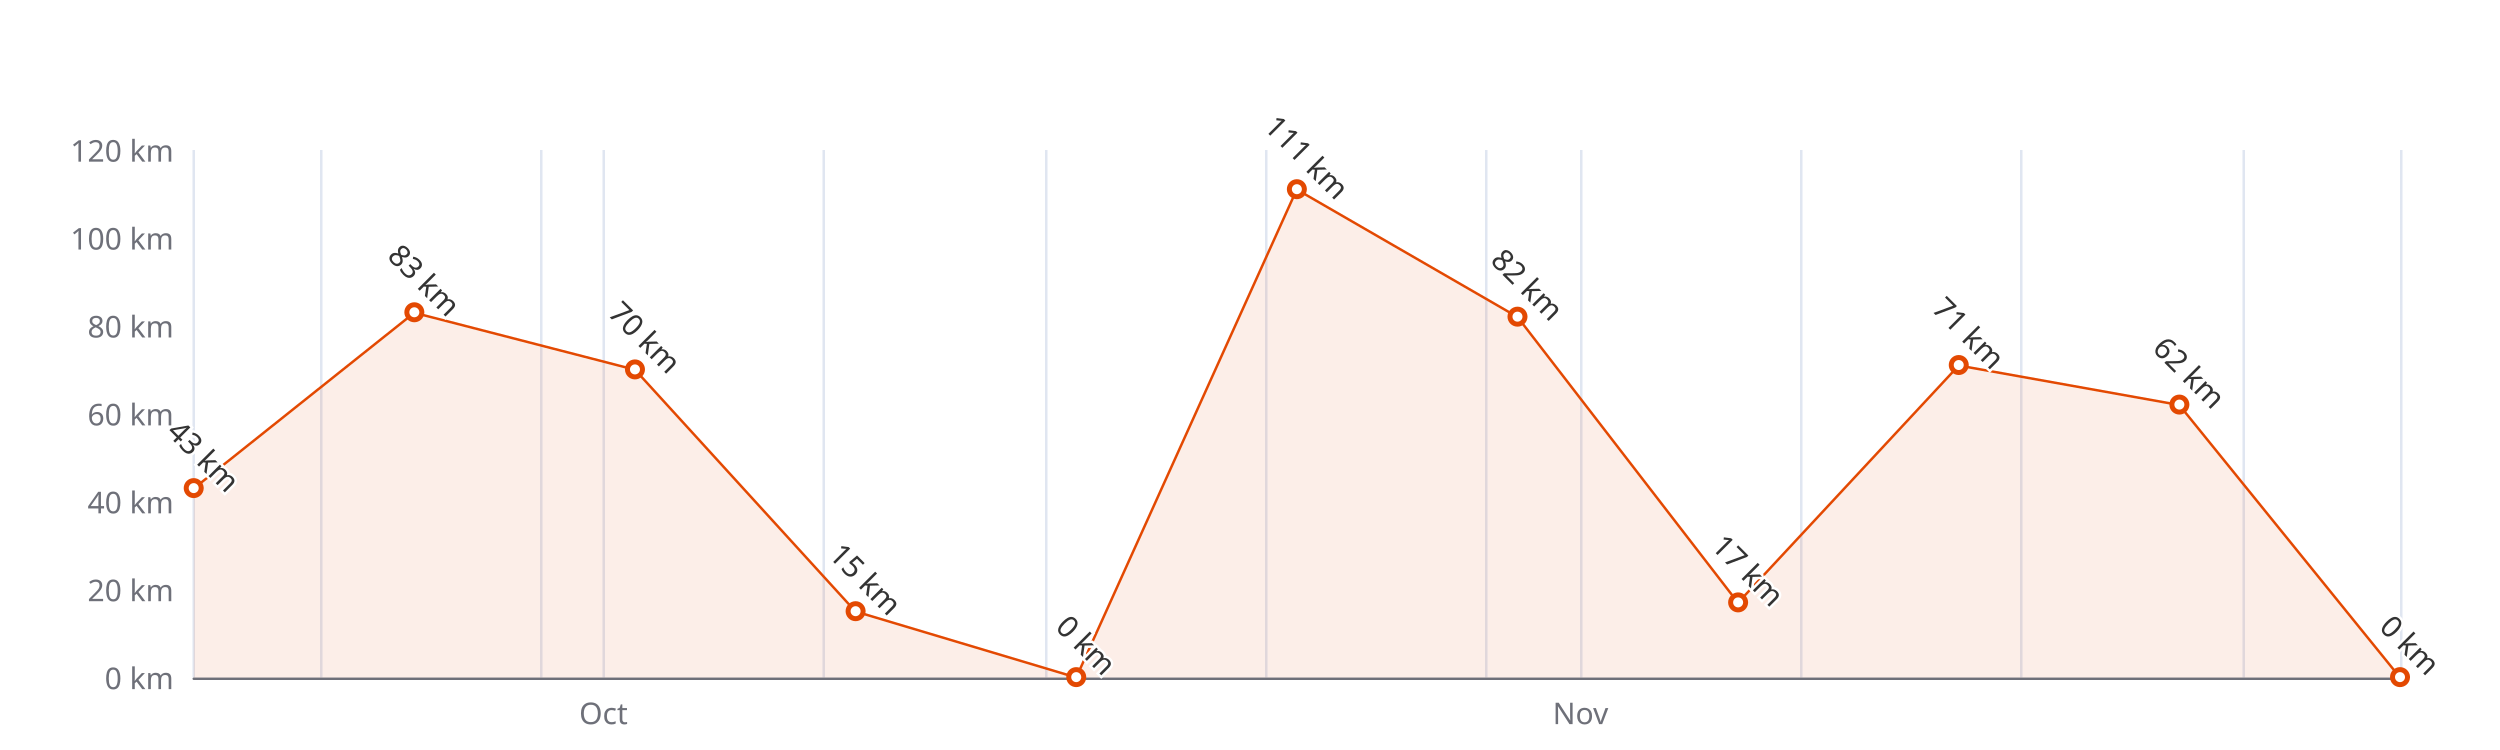
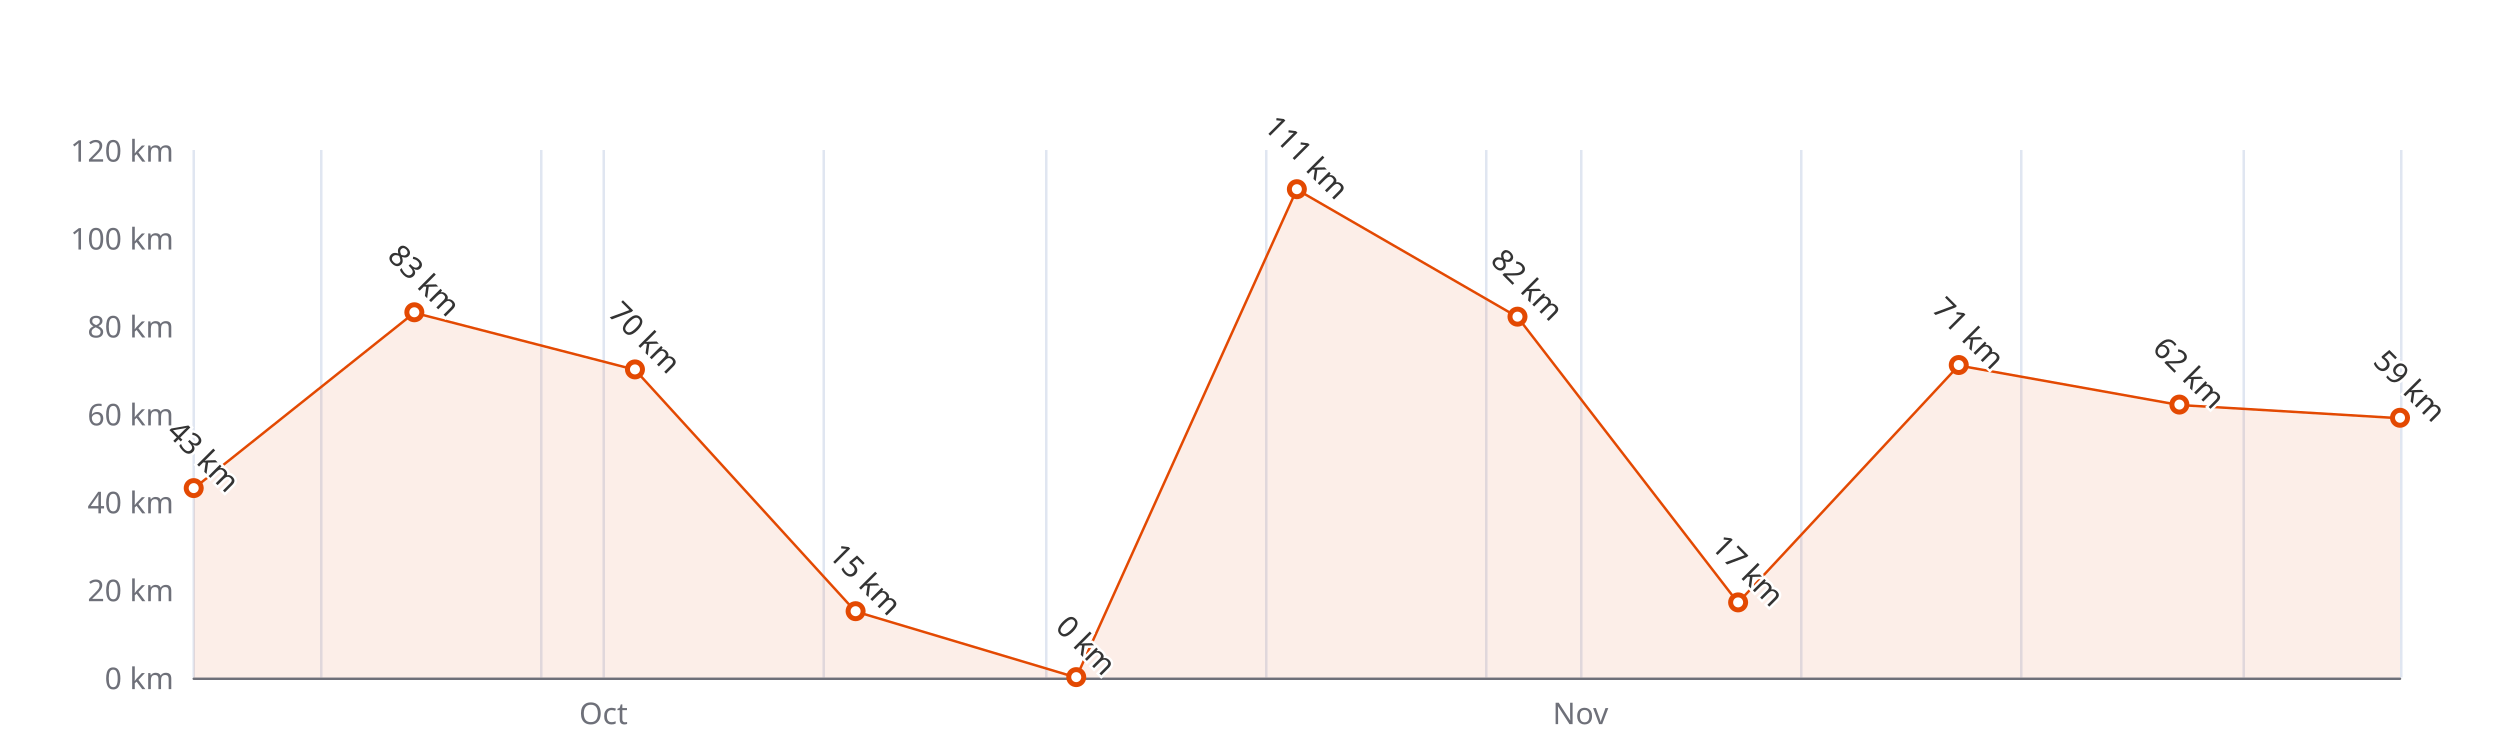
<svg xmlns="http://www.w3.org/2000/svg" width="1000" height="300" version="1.1" baseProfile="full" viewBox="0 0 1000 300">
  <rect width="1000" height="300" x="0" y="0" id="0" fill="#ffffff" />
  <path d="M77.5 60L77.5 271" fill="none" stroke="#E0E6F1" />
  <path d="M128.5 60L128.5 271" fill="none" stroke="#E0E6F1" />
  <path d="M216.5 60L216.5 271" fill="none" stroke="#E0E6F1" />
  <path d="M241.5 60L241.5 271" fill="none" stroke="#E0E6F1" />
  <path d="M329.5 60L329.5 271" fill="none" stroke="#E0E6F1" />
  <path d="M418.5 60L418.5 271" fill="none" stroke="#E0E6F1" />
  <path d="M506.5 60L506.5 271" fill="none" stroke="#E0E6F1" />
  <path d="M594.5 60L594.5 271" fill="none" stroke="#E0E6F1" />
  <path d="M632.5 60L632.5 271" fill="none" stroke="#E0E6F1" />
  <path d="M720.5 60L720.5 271" fill="none" stroke="#E0E6F1" />
  <path d="M808.5 60L808.5 271" fill="none" stroke="#E0E6F1" />
  <path d="M897.5 60L897.5 271" fill="none" stroke="#E0E6F1" />
  <path d="M960.5 60L960.5 271" fill="none" stroke="#E0E6F1" />
  <path d="M77.5 271.5L960 271.5" fill="none" stroke="#6E7079" stroke-linecap="round" />
  <text dominant-baseline="central" text-anchor="end" style="font-size:12px;font-family:sans-serif;" xml:space="preserve" transform="translate(69.48 271)" fill="#6E7079">0 km</text>
  <text dominant-baseline="central" text-anchor="end" style="font-size:12px;font-family:sans-serif;" xml:space="preserve" transform="translate(69.48 235.8333)" fill="#6E7079">20 km</text>
  <text dominant-baseline="central" text-anchor="end" style="font-size:12px;font-family:sans-serif;" xml:space="preserve" transform="translate(69.48 200.6667)" fill="#6E7079">40 km</text>
  <text dominant-baseline="central" text-anchor="end" style="font-size:12px;font-family:sans-serif;" xml:space="preserve" transform="translate(69.48 165.5)" fill="#6E7079">60 km</text>
  <text dominant-baseline="central" text-anchor="end" style="font-size:12px;font-family:sans-serif;" xml:space="preserve" transform="translate(69.48 130.3333)" fill="#6E7079">80 km</text>
  <text dominant-baseline="central" text-anchor="end" style="font-size:12px;font-family:sans-serif;" xml:space="preserve" transform="translate(69.48 95.1667)" fill="#6E7079">100 km</text>
  <text dominant-baseline="central" text-anchor="end" style="font-size:12px;font-family:sans-serif;" xml:space="preserve" transform="translate(69.48 60)" fill="#6E7079">120 km</text>
  <text dominant-baseline="central" text-anchor="middle" style="font: normal normal 12px sans-serif" y="6" transform="translate(241.3766 279)" fill="#6E7079">Oct</text>
  <text dominant-baseline="central" text-anchor="middle" style="font: normal normal 12px sans-serif" y="6" transform="translate(632.2069 279)" fill="#6E7079">Nov</text>
  <g clip-path="url(#zr4-c0)">
-     <path d="M77.5 195.4L165.7 125.1L254 147.9L342.2 244.6L430.5 271L518.7 75.8L607 126.8L695.2 241.1L783.5 146.2L871.7 162L960 271L871.7 271L783.5 271L695.2 271L607 271L518.7 271L430.5 271L342.2 271L254 271L165.7 271L77.5 271Z" fill="rgb(227,73,2)" fill-opacity="0.09" />
-     <path d="M77.5 195.4L165.7 125.1L254 147.9L342.2 244.6L430.5 271L518.7 75.8L607 126.8L695.2 241.1L783.5 146.2L871.7 162L960 271" fill="none" stroke="#E34902" stroke-linejoin="bevel" />
+     <path d="M77.5 195.4L165.7 125.1L254 147.9L342.2 244.6L430.5 271L518.7 75.8L607 126.8L695.2 241.1L783.5 146.2L871.7 162L960 167.3L960 271L871.7 271L783.5 271L695.2 271L607 271L518.7 271L430.5 271L342.2 271L254 271L165.7 271L77.5 271Z" fill="rgb(227,73,2)" fill-opacity="0.09" />
+     <path d="M77.5 195.4L165.7 125.1L254 147.9L342.2 244.6L430.5 271L518.7 75.8L607 126.8L695.2 241.1L783.5 146.2L871.7 162L960 167.3" fill="none" stroke="#E34902" stroke-linejoin="bevel" />
  </g>
  <path d="M1 0A1 1 0 1 1 1 -0.1A1 1 0 0 1 1 0" transform="matrix(3,0,0,3,77.48,195.3917)" fill="#fff" stroke="#E34902" stroke-width="0.667" />
  <path d="M1 0A1 1 0 1 1 1 -0.1A1 1 0 0 1 1 0" transform="matrix(3,0,0,3,165.732,125.0583)" fill="#fff" stroke="#E34902" stroke-width="0.667" />
  <path d="M1 0A1 1 0 1 1 1 -0.1A1 1 0 0 1 1 0" transform="matrix(3,0,0,3,253.984,147.9167)" fill="#fff" stroke="#E34902" stroke-width="0.667" />
  <path d="M1 0A1 1 0 1 1 1 -0.1A1 1 0 0 1 1 0" transform="matrix(3,0,0,3,342.236,244.625)" fill="#fff" stroke="#E34902" stroke-width="0.667" />
  <path d="M1 0A1 1 0 1 1 1 -0.1A1 1 0 0 1 1 0" transform="matrix(3,0,0,3,430.488,271)" fill="#fff" stroke="#E34902" stroke-width="0.667" />
  <path d="M1 0A1 1 0 1 1 1 -0.1A1 1 0 0 1 1 0" transform="matrix(3,0,0,3,518.74,75.825)" fill="#fff" stroke="#E34902" stroke-width="0.667" />
  <path d="M1 0A1 1 0 1 1 1 -0.1A1 1 0 0 1 1 0" transform="matrix(3,0,0,3,606.992,126.8167)" fill="#fff" stroke="#E34902" stroke-width="0.667" />
  <path d="M1 0A1 1 0 1 1 1 -0.1A1 1 0 0 1 1 0" transform="matrix(3,0,0,3,695.244,241.1083)" fill="#fff" stroke="#E34902" stroke-width="0.667" />
  <path d="M1 0A1 1 0 1 1 1 -0.1A1 1 0 0 1 1 0" transform="matrix(3,0,0,3,783.496,146.1583)" fill="#fff" stroke="#E34902" stroke-width="0.667" />
  <path d="M1 0A1 1 0 1 1 1 -0.1A1 1 0 0 1 1 0" transform="matrix(3,0,0,3,871.748,161.9833)" fill="#fff" stroke="#E34902" stroke-width="0.667" />
-   <path d="M1 0A1 1 0 1 1 1 -0.1A1 1 0 0 1 1 0" transform="matrix(3,0,0,3,960,271)" fill="#fff" stroke="#E34902" stroke-width="0.667" />
+   <path d="M1 0A1 1 0 1 1 1 -0.1A1 1 0 0 1 1 0" transform="matrix(3,0,0,3,960,167.2583)" fill="#fff" stroke="#E34902" stroke-width="0.667" />
  <text dominant-baseline="central" text-anchor="middle" style="font-size:12px;font-family:sans-serif;" xml:space="preserve" y="-6" transform="matrix(0.707,0.707,-0.707,0.707,77.48,186.3917)" fill="#333" stroke="rgb(255,255,255)" stroke-width="2" paint-order="stroke" stroke-miterlimit="2">43 km</text>
  <text dominant-baseline="central" text-anchor="middle" style="font-size:12px;font-family:sans-serif;" xml:space="preserve" y="-6" transform="matrix(0.707,0.707,-0.707,0.707,165.732,116.0583)" fill="#333" stroke="rgb(255,255,255)" stroke-width="2" paint-order="stroke" stroke-miterlimit="2">83 km</text>
  <text dominant-baseline="central" text-anchor="middle" style="font-size:12px;font-family:sans-serif;" xml:space="preserve" y="-6" transform="matrix(0.707,0.707,-0.707,0.707,253.984,138.9167)" fill="#333" stroke="rgb(255,255,255)" stroke-width="2" paint-order="stroke" stroke-miterlimit="2">70 km</text>
  <text dominant-baseline="central" text-anchor="middle" style="font-size:12px;font-family:sans-serif;" xml:space="preserve" y="-6" transform="matrix(0.707,0.707,-0.707,0.707,342.236,235.625)" fill="#333" stroke="rgb(255,255,255)" stroke-width="2" paint-order="stroke" stroke-miterlimit="2">15 km</text>
  <text dominant-baseline="central" text-anchor="middle" style="font-size:12px;font-family:sans-serif;" xml:space="preserve" y="-6" transform="matrix(0.707,0.707,-0.707,0.707,430.488,262)" fill="#333" stroke="rgb(255,255,255)" stroke-width="2" paint-order="stroke" stroke-miterlimit="2">0 km</text>
  <text dominant-baseline="central" text-anchor="middle" style="font-size:12px;font-family:sans-serif;" xml:space="preserve" y="-6" transform="matrix(0.707,0.707,-0.707,0.707,518.74,66.825)" fill="#333" stroke="rgb(255,255,255)" stroke-width="2" paint-order="stroke" stroke-miterlimit="2">111 km</text>
  <text dominant-baseline="central" text-anchor="middle" style="font-size:12px;font-family:sans-serif;" xml:space="preserve" y="-6" transform="matrix(0.707,0.707,-0.707,0.707,606.992,117.8167)" fill="#333" stroke="rgb(255,255,255)" stroke-width="2" paint-order="stroke" stroke-miterlimit="2">82 km</text>
  <text dominant-baseline="central" text-anchor="middle" style="font-size:12px;font-family:sans-serif;" xml:space="preserve" y="-6" transform="matrix(0.707,0.707,-0.707,0.707,695.244,232.1083)" fill="#333" stroke="rgb(255,255,255)" stroke-width="2" paint-order="stroke" stroke-miterlimit="2">17 km</text>
  <text dominant-baseline="central" text-anchor="middle" style="font-size:12px;font-family:sans-serif;" xml:space="preserve" y="-6" transform="matrix(0.707,0.707,-0.707,0.707,783.496,137.1583)" fill="#333" stroke="rgb(255,255,255)" stroke-width="2" paint-order="stroke" stroke-miterlimit="2">71 km</text>
  <text dominant-baseline="central" text-anchor="middle" style="font-size:12px;font-family:sans-serif;" xml:space="preserve" y="-6" transform="matrix(0.707,0.707,-0.707,0.707,871.748,152.9833)" fill="#333" stroke="rgb(255,255,255)" stroke-width="2" paint-order="stroke" stroke-miterlimit="2">62 km</text>
-   <text dominant-baseline="central" text-anchor="middle" style="font-size:12px;font-family:sans-serif;" xml:space="preserve" y="-6" transform="matrix(0.707,0.707,-0.707,0.707,960,262)" fill="#333" stroke="rgb(255,255,255)" stroke-width="2" paint-order="stroke" stroke-miterlimit="2">0 km</text>
+   <text dominant-baseline="central" text-anchor="middle" style="font-size:12px;font-family:sans-serif;" xml:space="preserve" y="-6" transform="matrix(0.707,0.707,-0.707,0.707,960,158.2583)" fill="#333" stroke="rgb(255,255,255)" stroke-width="2" paint-order="stroke" stroke-miterlimit="2">59 km</text>
  <defs>
    <clipPath id="zr4-c0">
      <path d="M76 59.5l884 0l0 212l-884 0Z" fill="#000" />
    </clipPath>
  </defs>
</svg>
